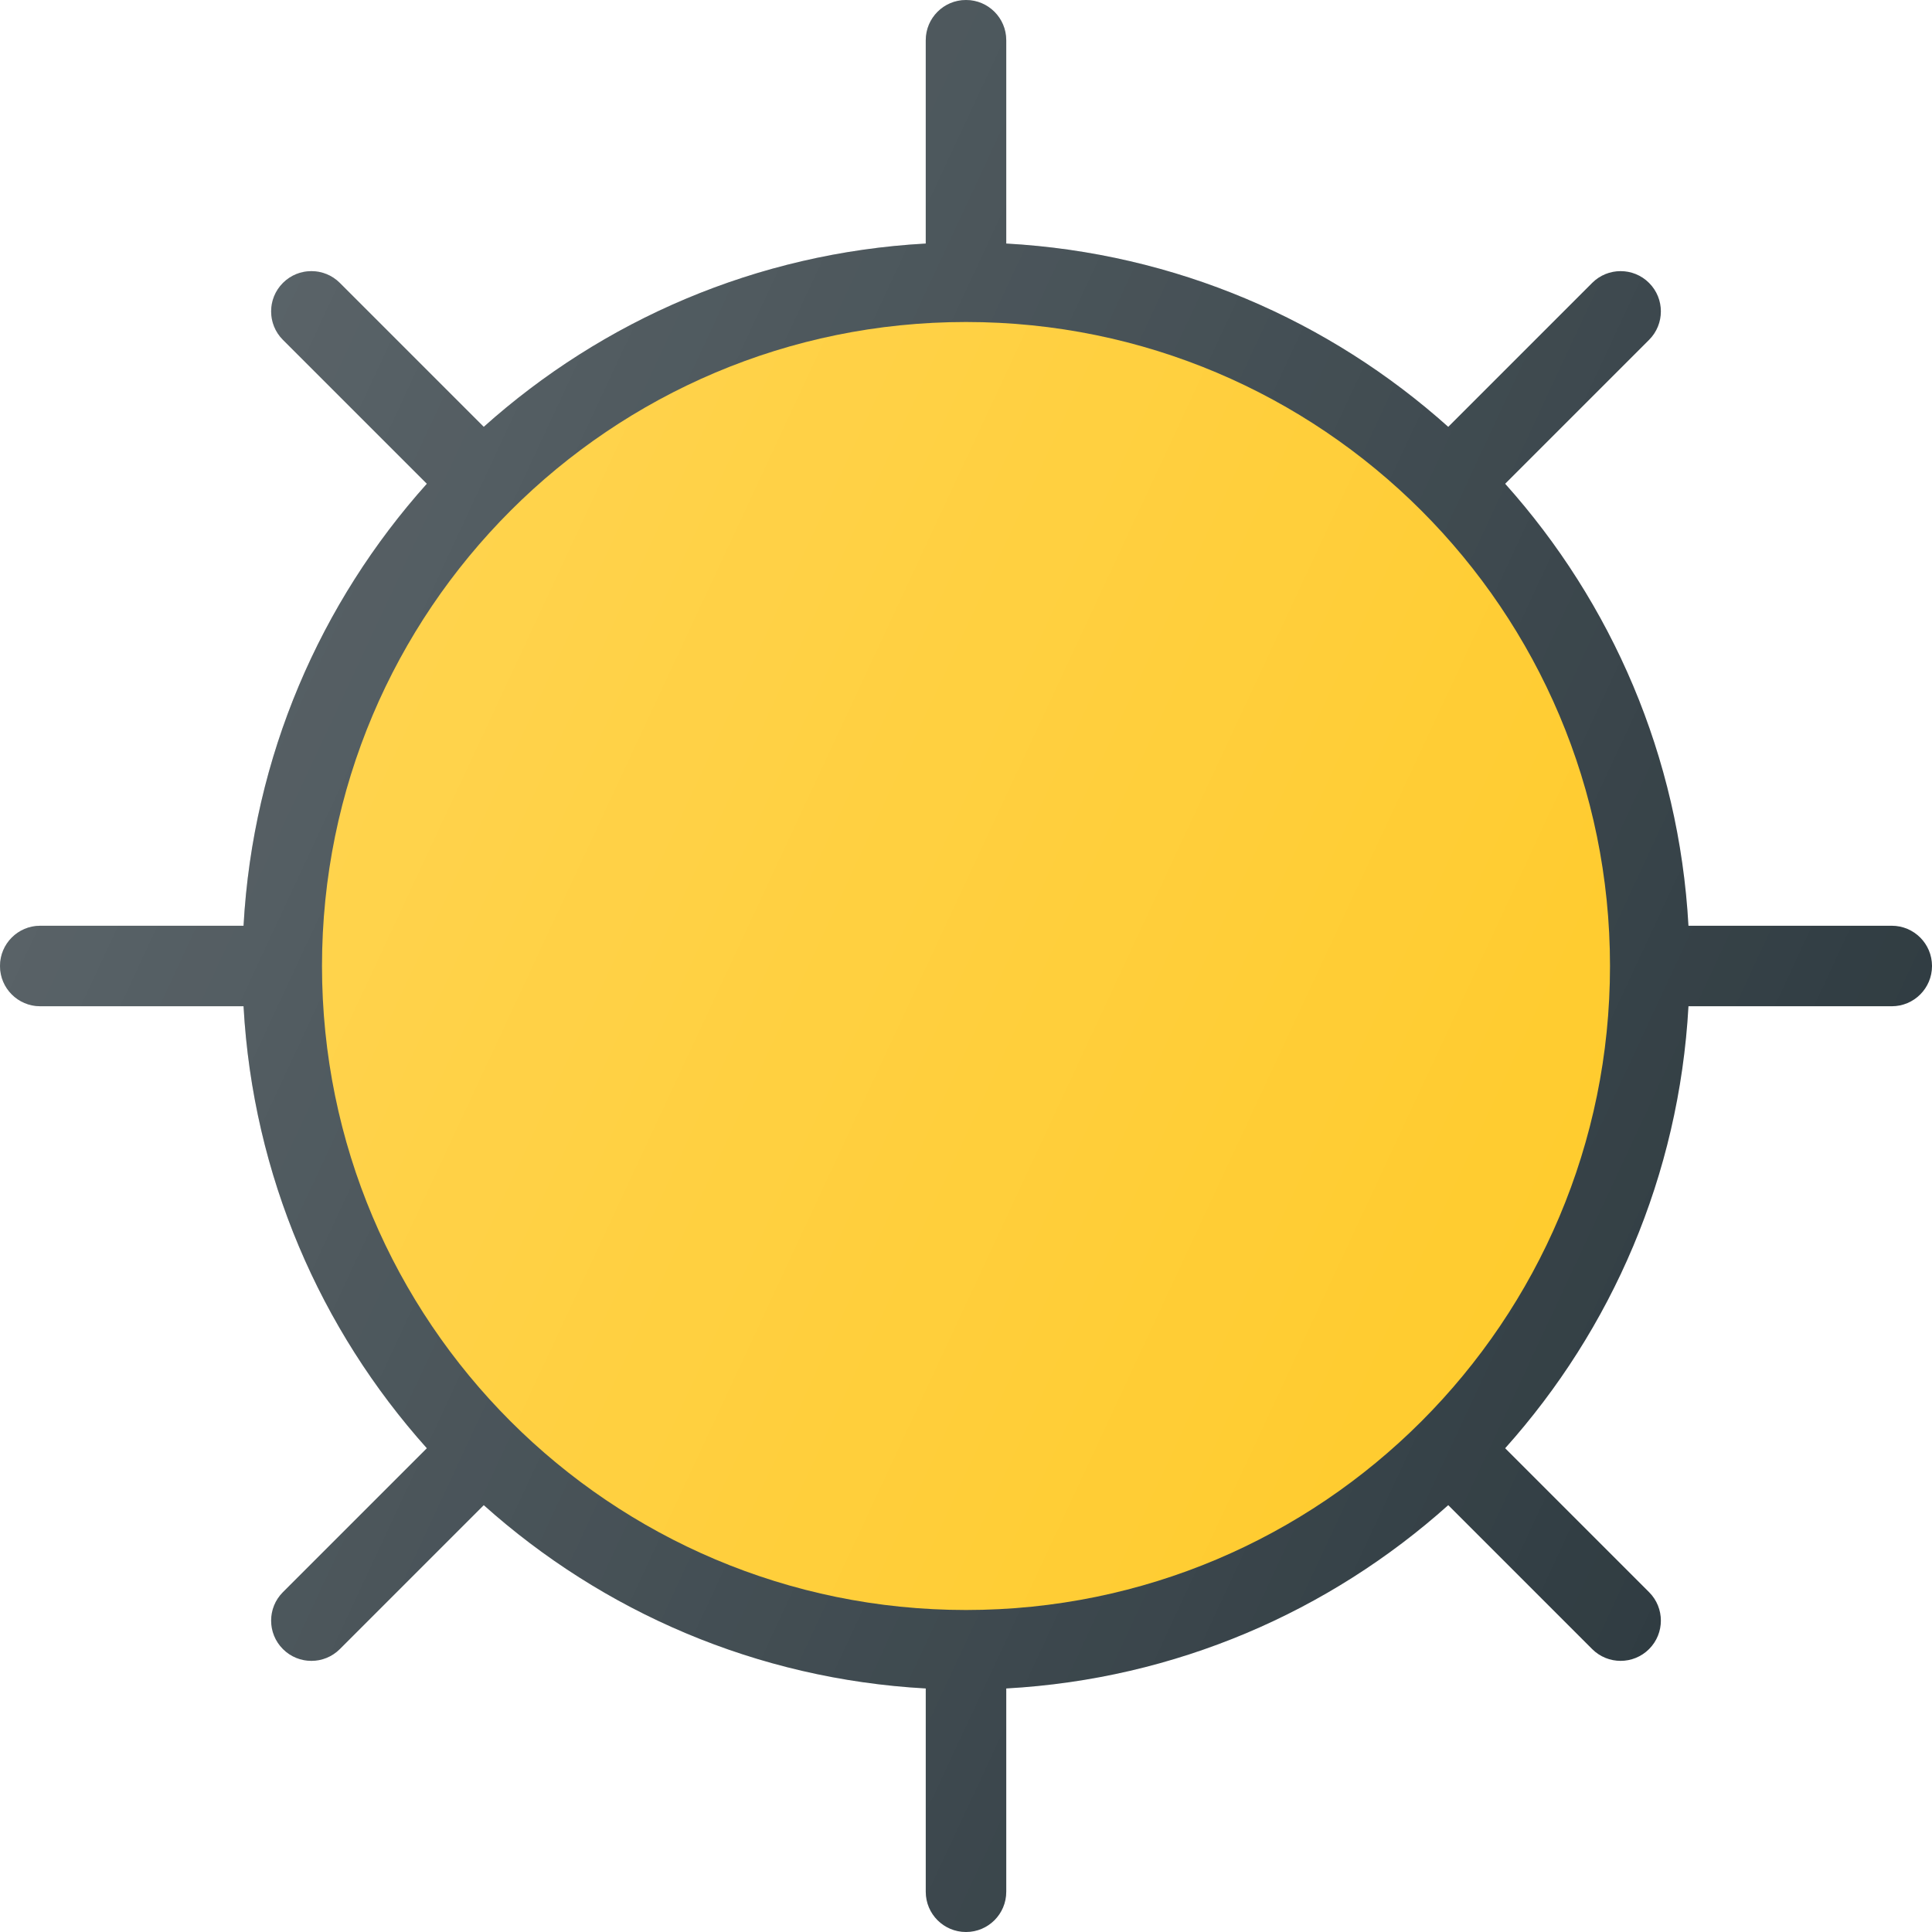
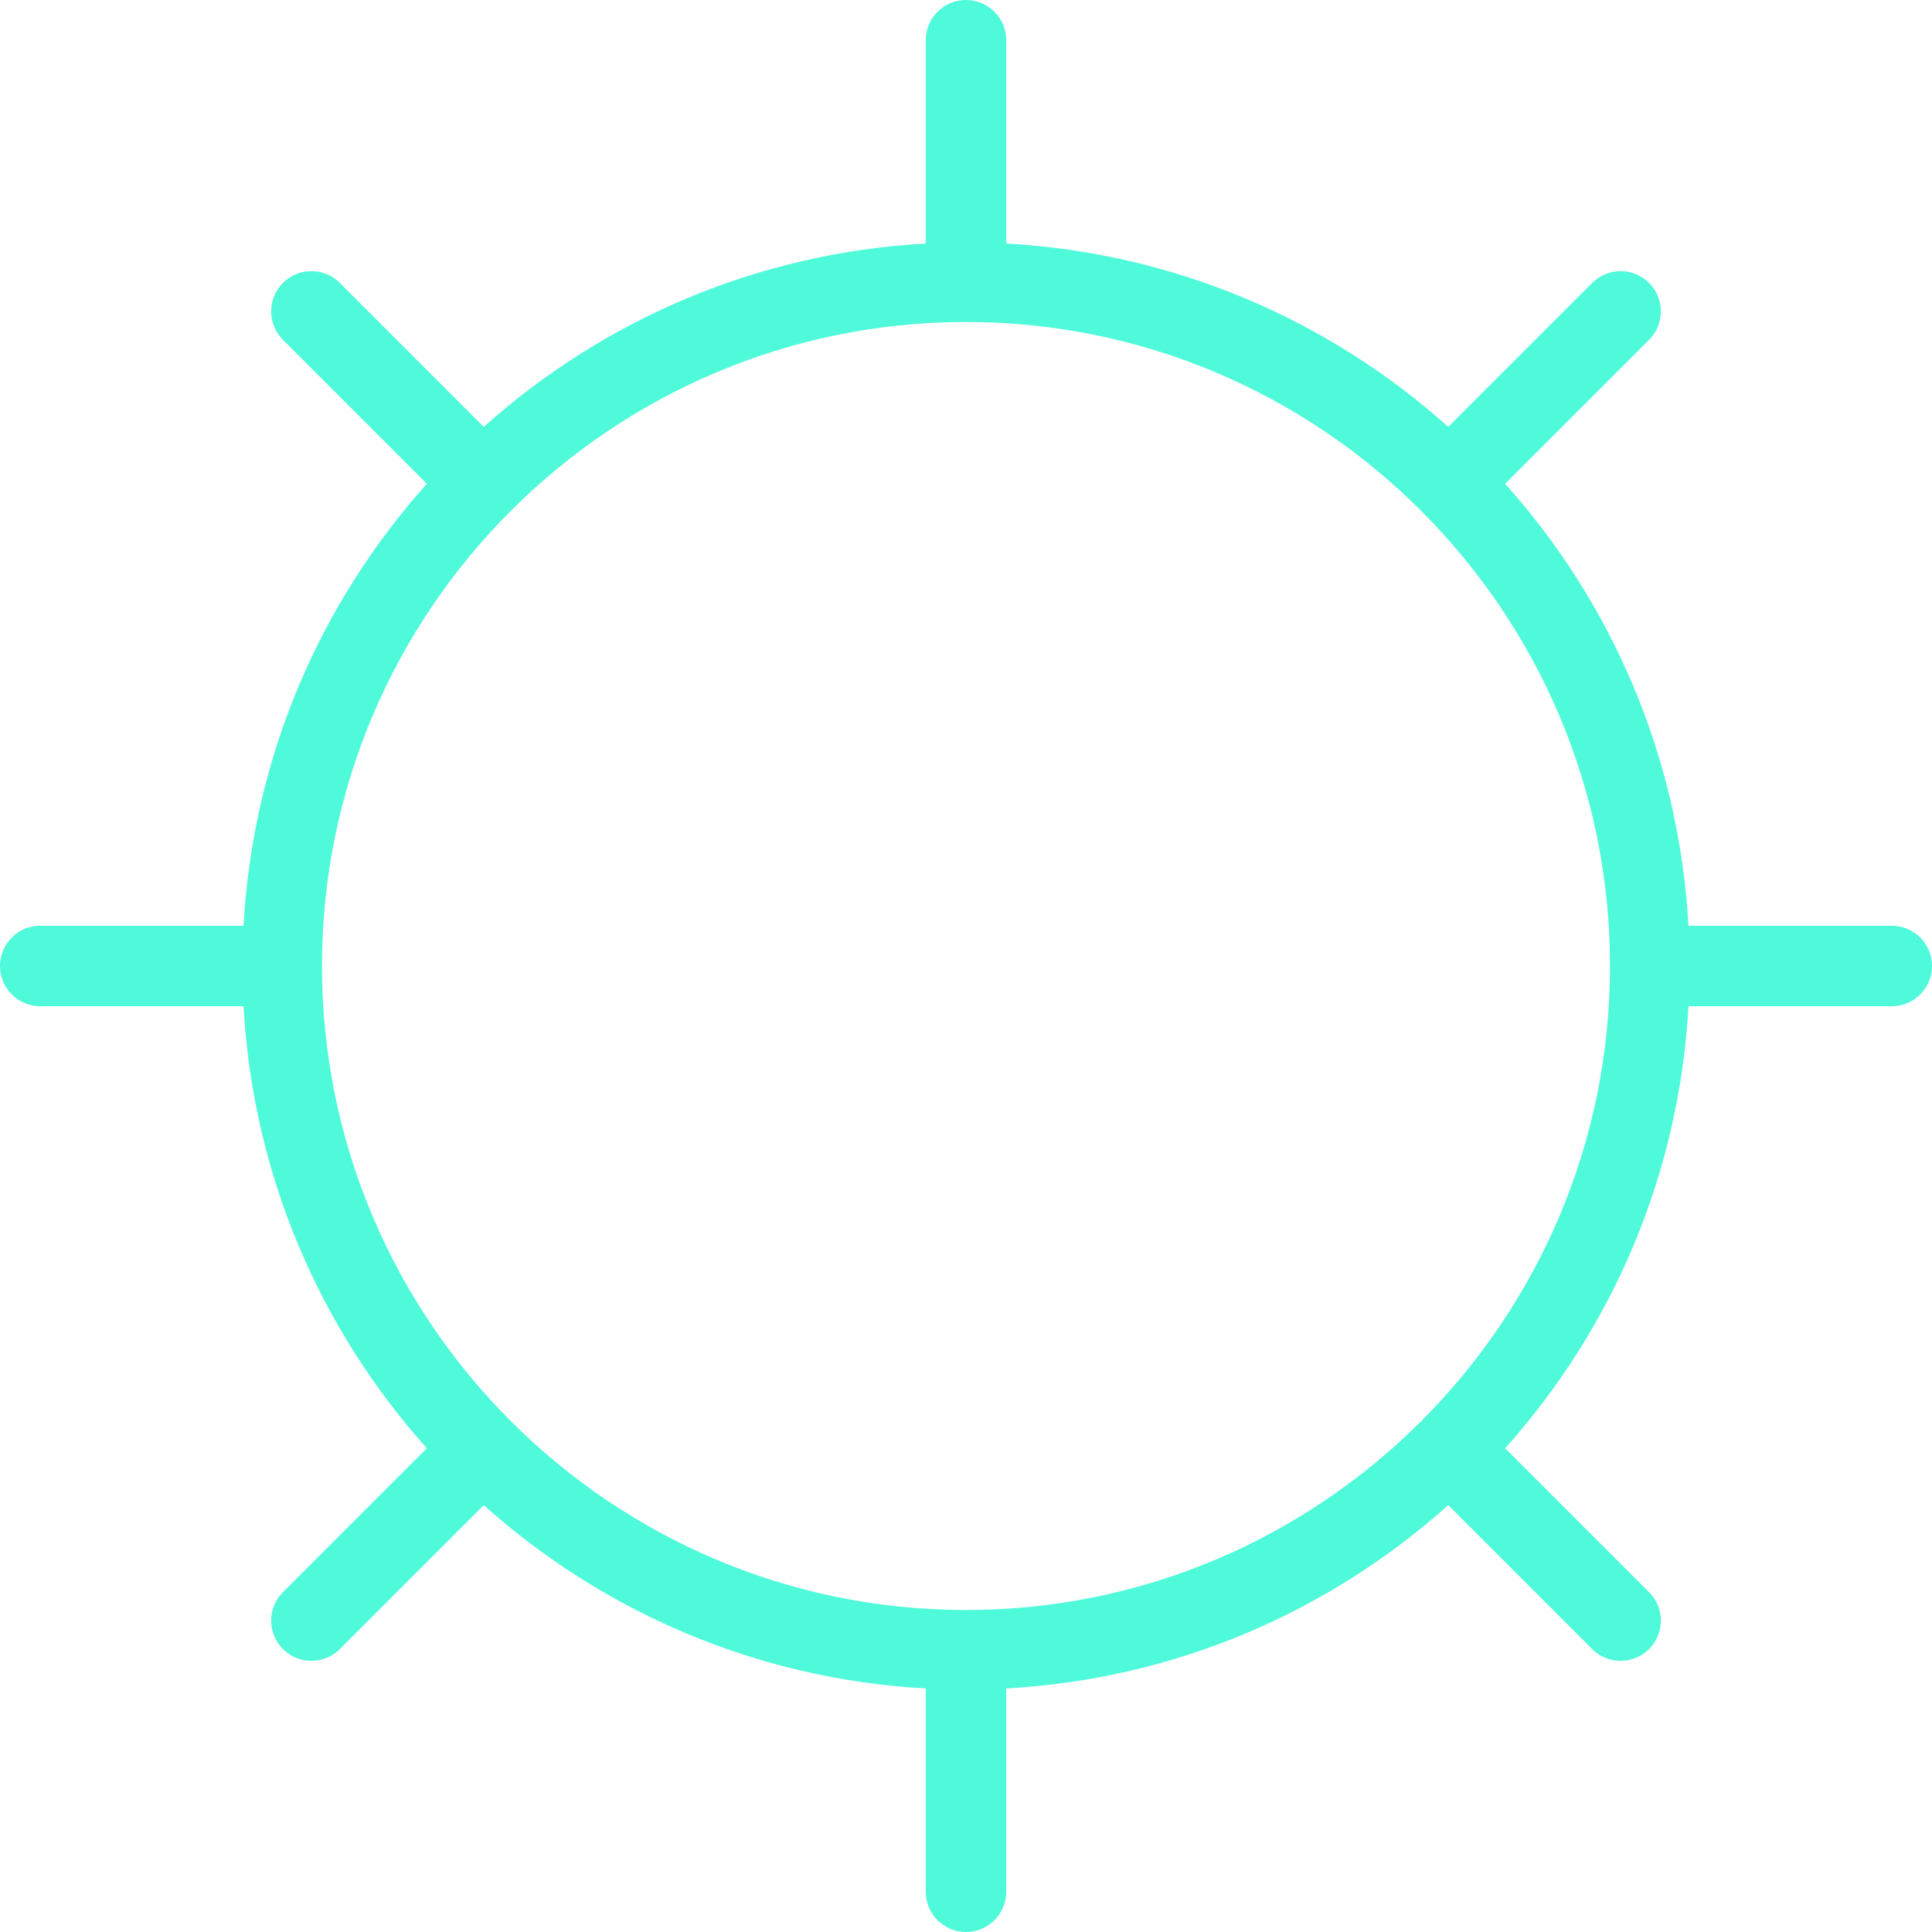
- <svg xmlns="http://www.w3.org/2000/svg" version="1.1" id="Capa_1" x="0px" y="0px" viewBox="0 0 512 512" style="enable-background:new 0 0 512 512;" xml:space="preserve">
-   <path style="fill:#303C42;" d="M501.333,245.333H447.46c-2.484-44.889-20.378-85.637-48.578-117.132l38.139-38.139  c4.167-4.167,4.167-10.917,0-15.083c-4.167-4.167-10.917-4.167-15.083,0l-38.139,38.139  c-31.495-28.201-72.242-46.094-117.132-48.578V10.667C266.667,4.771,261.896,0,256,0c-5.896,0-10.667,4.771-10.667,10.667V64.54  c-44.889,2.484-85.637,20.378-117.132,48.578L90.063,74.979c-4.167-4.167-10.917-4.167-15.083,0c-4.167,4.167-4.167,10.917,0,15.083  l38.139,38.139c-28.201,31.495-46.094,72.242-48.578,117.132H10.667C4.771,245.333,0,250.104,0,256  c0,5.896,4.771,10.667,10.667,10.667H64.54c2.484,44.889,20.378,85.637,48.578,117.132l-38.139,38.139  c-4.167,4.167-4.167,10.917,0,15.083c2.083,2.083,4.813,3.125,7.542,3.125s5.458-1.042,7.542-3.125l38.139-38.139  c31.495,28.201,72.242,46.094,117.132,48.578v53.874c0,5.896,4.771,10.667,10.667,10.667c5.896,0,10.667-4.771,10.667-10.667V447.46  c44.889-2.484,85.637-20.378,117.132-48.578l38.139,38.139c2.083,2.083,4.813,3.125,7.542,3.125c2.729,0,5.458-1.042,7.542-3.125  c4.167-4.167,4.167-10.917,0-15.083l-38.139-38.139c28.201-31.495,46.094-72.242,48.578-117.132h53.874  c5.896,0,10.667-4.771,10.667-10.667C512,250.104,507.229,245.333,501.333,245.333z" />
-   <circle style="fill:#FFCA28;" cx="256" cy="256" r="170.667" />
-   <linearGradient id="SVGID_1_" gradientUnits="userSpaceOnUse" x1="-44.95" y1="639.263" x2="-24.456" y2="629.706" gradientTransform="matrix(21.3333 0 0 -21.3333 996.3334 13791.667)">
-     <stop offset="0" style="stop-color:#FFFFFF;stop-opacity:0.2" />
-     <stop offset="1" style="stop-color:#FFFFFF;stop-opacity:0" />
-   </linearGradient>
-   <path style="fill:url(#SVGID_1_);" d="M501.333,245.333H447.46c-2.484-44.889-20.378-85.637-48.578-117.132l38.139-38.139  c4.167-4.167,4.167-10.917,0-15.083c-4.167-4.167-10.917-4.167-15.083,0l-38.139,38.139  c-31.495-28.201-72.242-46.094-117.132-48.578V10.667C266.667,4.771,261.896,0,256,0c-5.896,0-10.667,4.771-10.667,10.667V64.54  c-44.889,2.484-85.637,20.378-117.132,48.578L90.063,74.979c-4.167-4.167-10.917-4.167-15.083,0c-4.167,4.167-4.167,10.917,0,15.083  l38.139,38.139c-28.201,31.495-46.094,72.242-48.578,117.132H10.667C4.771,245.333,0,250.104,0,256  c0,5.896,4.771,10.667,10.667,10.667H64.54c2.484,44.889,20.378,85.637,48.578,117.132l-38.139,38.139  c-4.167,4.167-4.167,10.917,0,15.083c2.083,2.083,4.813,3.125,7.542,3.125s5.458-1.042,7.542-3.125l38.139-38.139  c31.495,28.201,72.242,46.094,117.132,48.578v53.874c0,5.896,4.771,10.667,10.667,10.667c5.896,0,10.667-4.771,10.667-10.667V447.46  c44.889-2.484,85.637-20.378,117.132-48.578l38.139,38.139c2.083,2.083,4.813,3.125,7.542,3.125c2.729,0,5.458-1.042,7.542-3.125  c4.167-4.167,4.167-10.917,0-15.083l-38.139-38.139c28.201-31.495,46.094-72.242,48.578-117.132h53.874  c5.896,0,10.667-4.771,10.667-10.667C512,250.104,507.229,245.333,501.333,245.333z" />
+ <svg xmlns="http://www.w3.org/2000/svg" version="1.1" id="Layer_1" x="0px" y="0px" viewBox="0 0 512 512" style="enable-background:new 0 0 512 512;" xml:space="preserve" width="512px" height="512px">
+   <g>
+     <g>
+       <path d="M501.333,245.333H447.46c-2.484-44.889-20.378-85.637-48.578-117.131l38.139-38.139c4.167-4.167,4.167-10.917,0-15.083    c-4.167-4.167-10.917-4.167-15.083,0l-38.139,38.139c-31.495-28.201-72.242-46.094-117.132-48.578V10.667    C266.667,4.771,261.896,0,256,0s-10.667,4.771-10.667,10.667V64.54c-44.889,2.484-85.637,20.378-117.131,48.578L90.063,74.979    c-4.167-4.167-10.917-4.167-15.083,0c-4.167,4.167-4.167,10.917,0,15.083l38.139,38.139    c-28.201,31.495-46.094,72.242-48.578,117.131H10.667C4.771,245.333,0,250.104,0,256s4.771,10.667,10.667,10.667H64.54    c2.484,44.889,20.378,85.637,48.578,117.132l-38.139,38.139c-4.167,4.167-4.167,10.917,0,15.083    c2.083,2.083,4.813,3.125,7.542,3.125c2.729,0,5.458-1.042,7.542-3.125l38.139-38.139c31.495,28.201,72.242,46.094,117.131,48.578    v53.874c0,5.896,4.771,10.667,10.667,10.667s10.667-4.771,10.667-10.667V447.46c44.889-2.484,85.637-20.378,117.132-48.578    l38.139,38.139c2.083,2.083,4.813,3.125,7.542,3.125s5.458-1.042,7.542-3.125c4.167-4.167,4.167-10.917,0-15.083l-38.139-38.139    c28.201-31.495,46.094-72.242,48.578-117.132h53.874c5.896,0,10.667-4.771,10.667-10.667S507.229,245.333,501.333,245.333z     M256,426.667c-94.104,0-170.667-76.563-170.667-170.667S161.896,85.333,256,85.333S426.667,161.896,426.667,256    S350.104,426.667,256,426.667z" fill="#4FFADA" />
+     </g>
+   </g>
  <g>
</g>
  <g>
</g>
  <g>
</g>
  <g>
</g>
  <g>
</g>
  <g>
</g>
  <g>
</g>
  <g>
</g>
  <g>
</g>
  <g>
</g>
  <g>
</g>
  <g>
</g>
  <g>
</g>
  <g>
</g>
  <g>
</g>
</svg>
